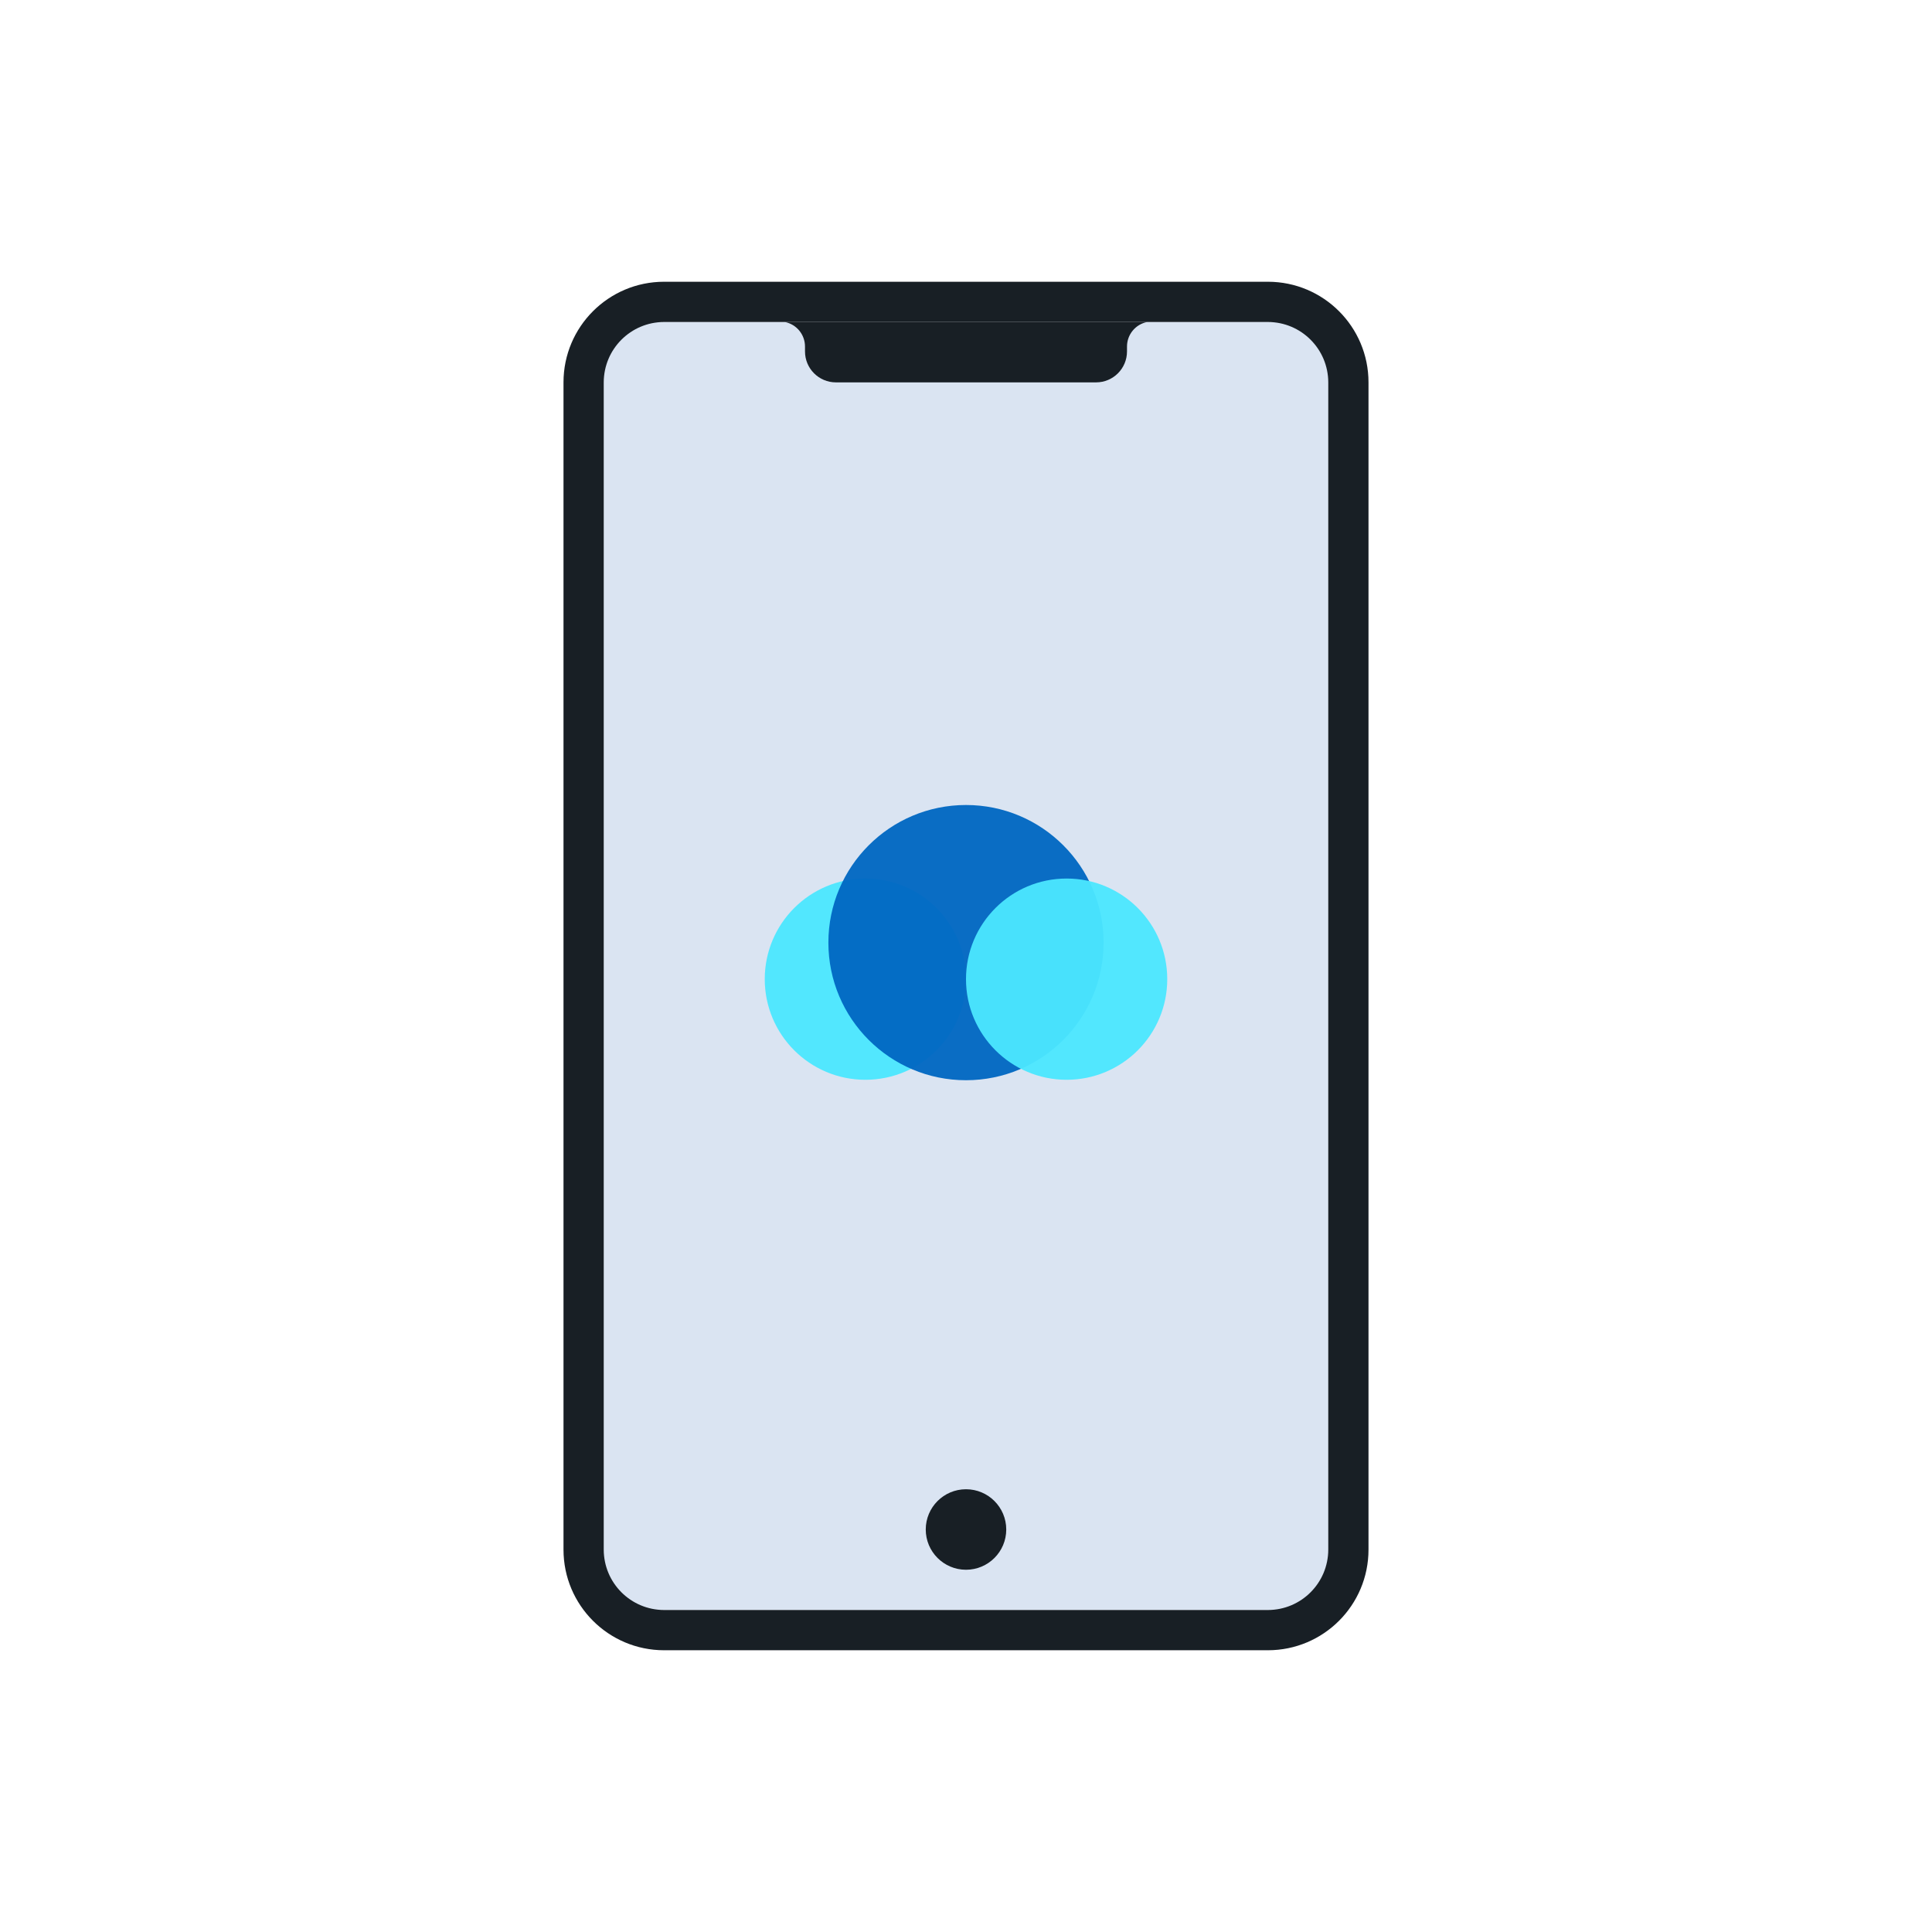
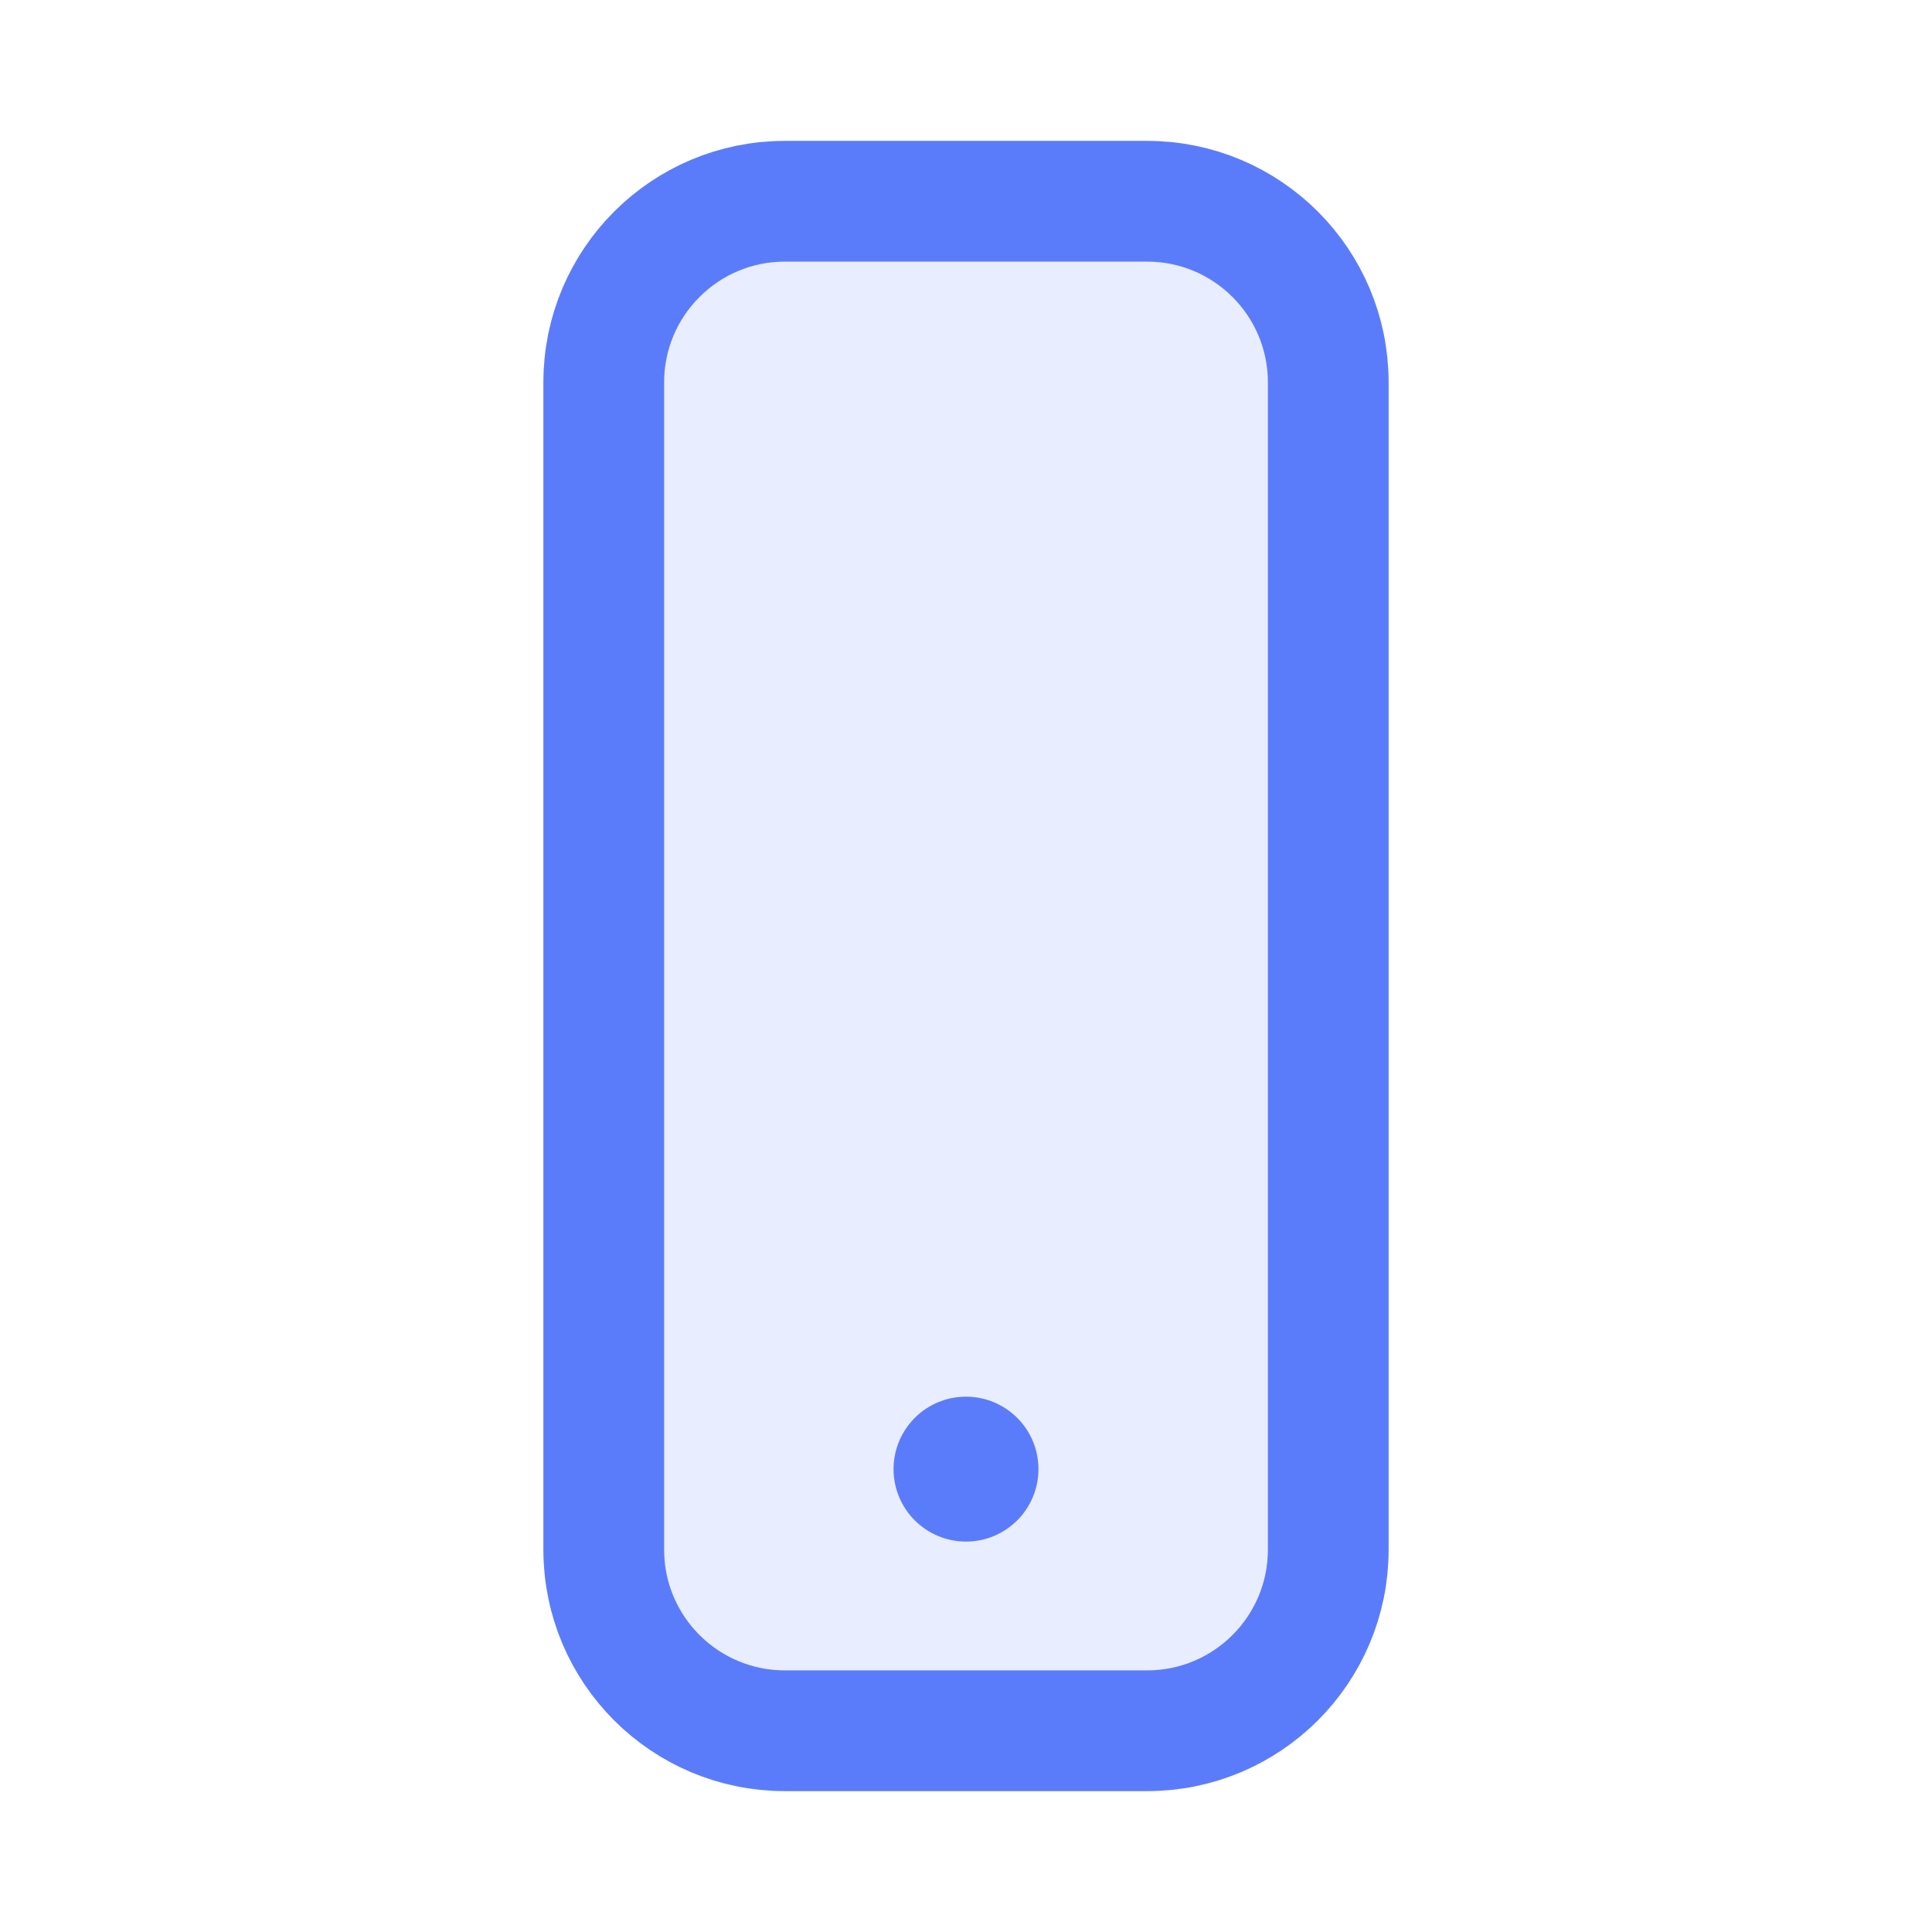
- <svg xmlns="http://www.w3.org/2000/svg" width="48" height="48" viewBox="0 0 48 48" fill="none">
-   <path d="M15 9C15 8.448 15.448 8 16 8H32C32.552 8 33 8.448 33 9V39C33 39.552 32.552 40 32 40H16C15.448 40 15 39.552 15 39V9Z" fill="#DAE4F2" />
-   <path opacity="0.95" d="M21.5 26.827C22.881 26.827 24 25.708 24 24.327C24 22.946 22.881 21.827 21.5 21.827C20.119 21.827 19 22.946 19 24.327C19 25.708 20.119 26.827 21.5 26.827Z" fill="#4CE7FF" />
-   <path opacity="0.95" d="M24 26.838C25.888 26.838 27.419 25.307 27.419 23.419C27.419 21.531 25.888 20 24 20C22.112 20 20.581 21.531 20.581 23.419C20.581 25.307 22.112 26.838 24 26.838Z" fill="#0067C2" />
-   <path opacity="0.95" d="M26.5 26.827C27.881 26.827 29 25.708 29 24.327C29 22.946 27.881 21.827 26.5 21.827C25.119 21.827 24 22.946 24 24.327C24 25.708 25.119 26.827 26.5 26.827Z" fill="#4CE7FF" />
-   <path fill-rule="evenodd" clip-rule="evenodd" d="M31.5 8H16.5C15.672 8 15 8.672 15 9.5V38.5C15 39.328 15.672 40 16.5 40H31.5C32.328 40 33 39.328 33 38.5V9.5C33 8.672 32.328 8 31.5 8ZM16.5 7C15.119 7 14 8.119 14 9.5V38.5C14 39.881 15.119 41 16.5 41H31.5C32.881 41 34 39.881 34 38.5V9.5C34 8.119 32.881 7 31.5 7H16.5Z" fill="#181F25" />
-   <path d="M19.5 8H28.5C28.209 8.058 28 8.313 28 8.61V8.731C28 9.156 27.656 9.5 27.231 9.5H20.769C20.344 9.5 20 9.156 20 8.731V8.61C20 8.313 19.791 8.058 19.5 8Z" fill="#181F25" />
-   <path d="M25 38C25 38.552 24.552 39 24 39C23.448 39 23 38.552 23 38C23 37.448 23.448 37 24 37C24.552 37 25 37.448 25 38Z" fill="#181F25" />
+ <svg xmlns="http://www.w3.org/2000/svg" viewBox="0 0 48 48">
+   <rect x="15" y="5" width="18" height="38" rx="4.5" fill="rgba(91,124,250,0.14)" stroke="#5b7cfa" stroke-width="3" />
+   <circle cx="24" cy="36.5" r="1.8" fill="#5b7cfa" />
</svg>
